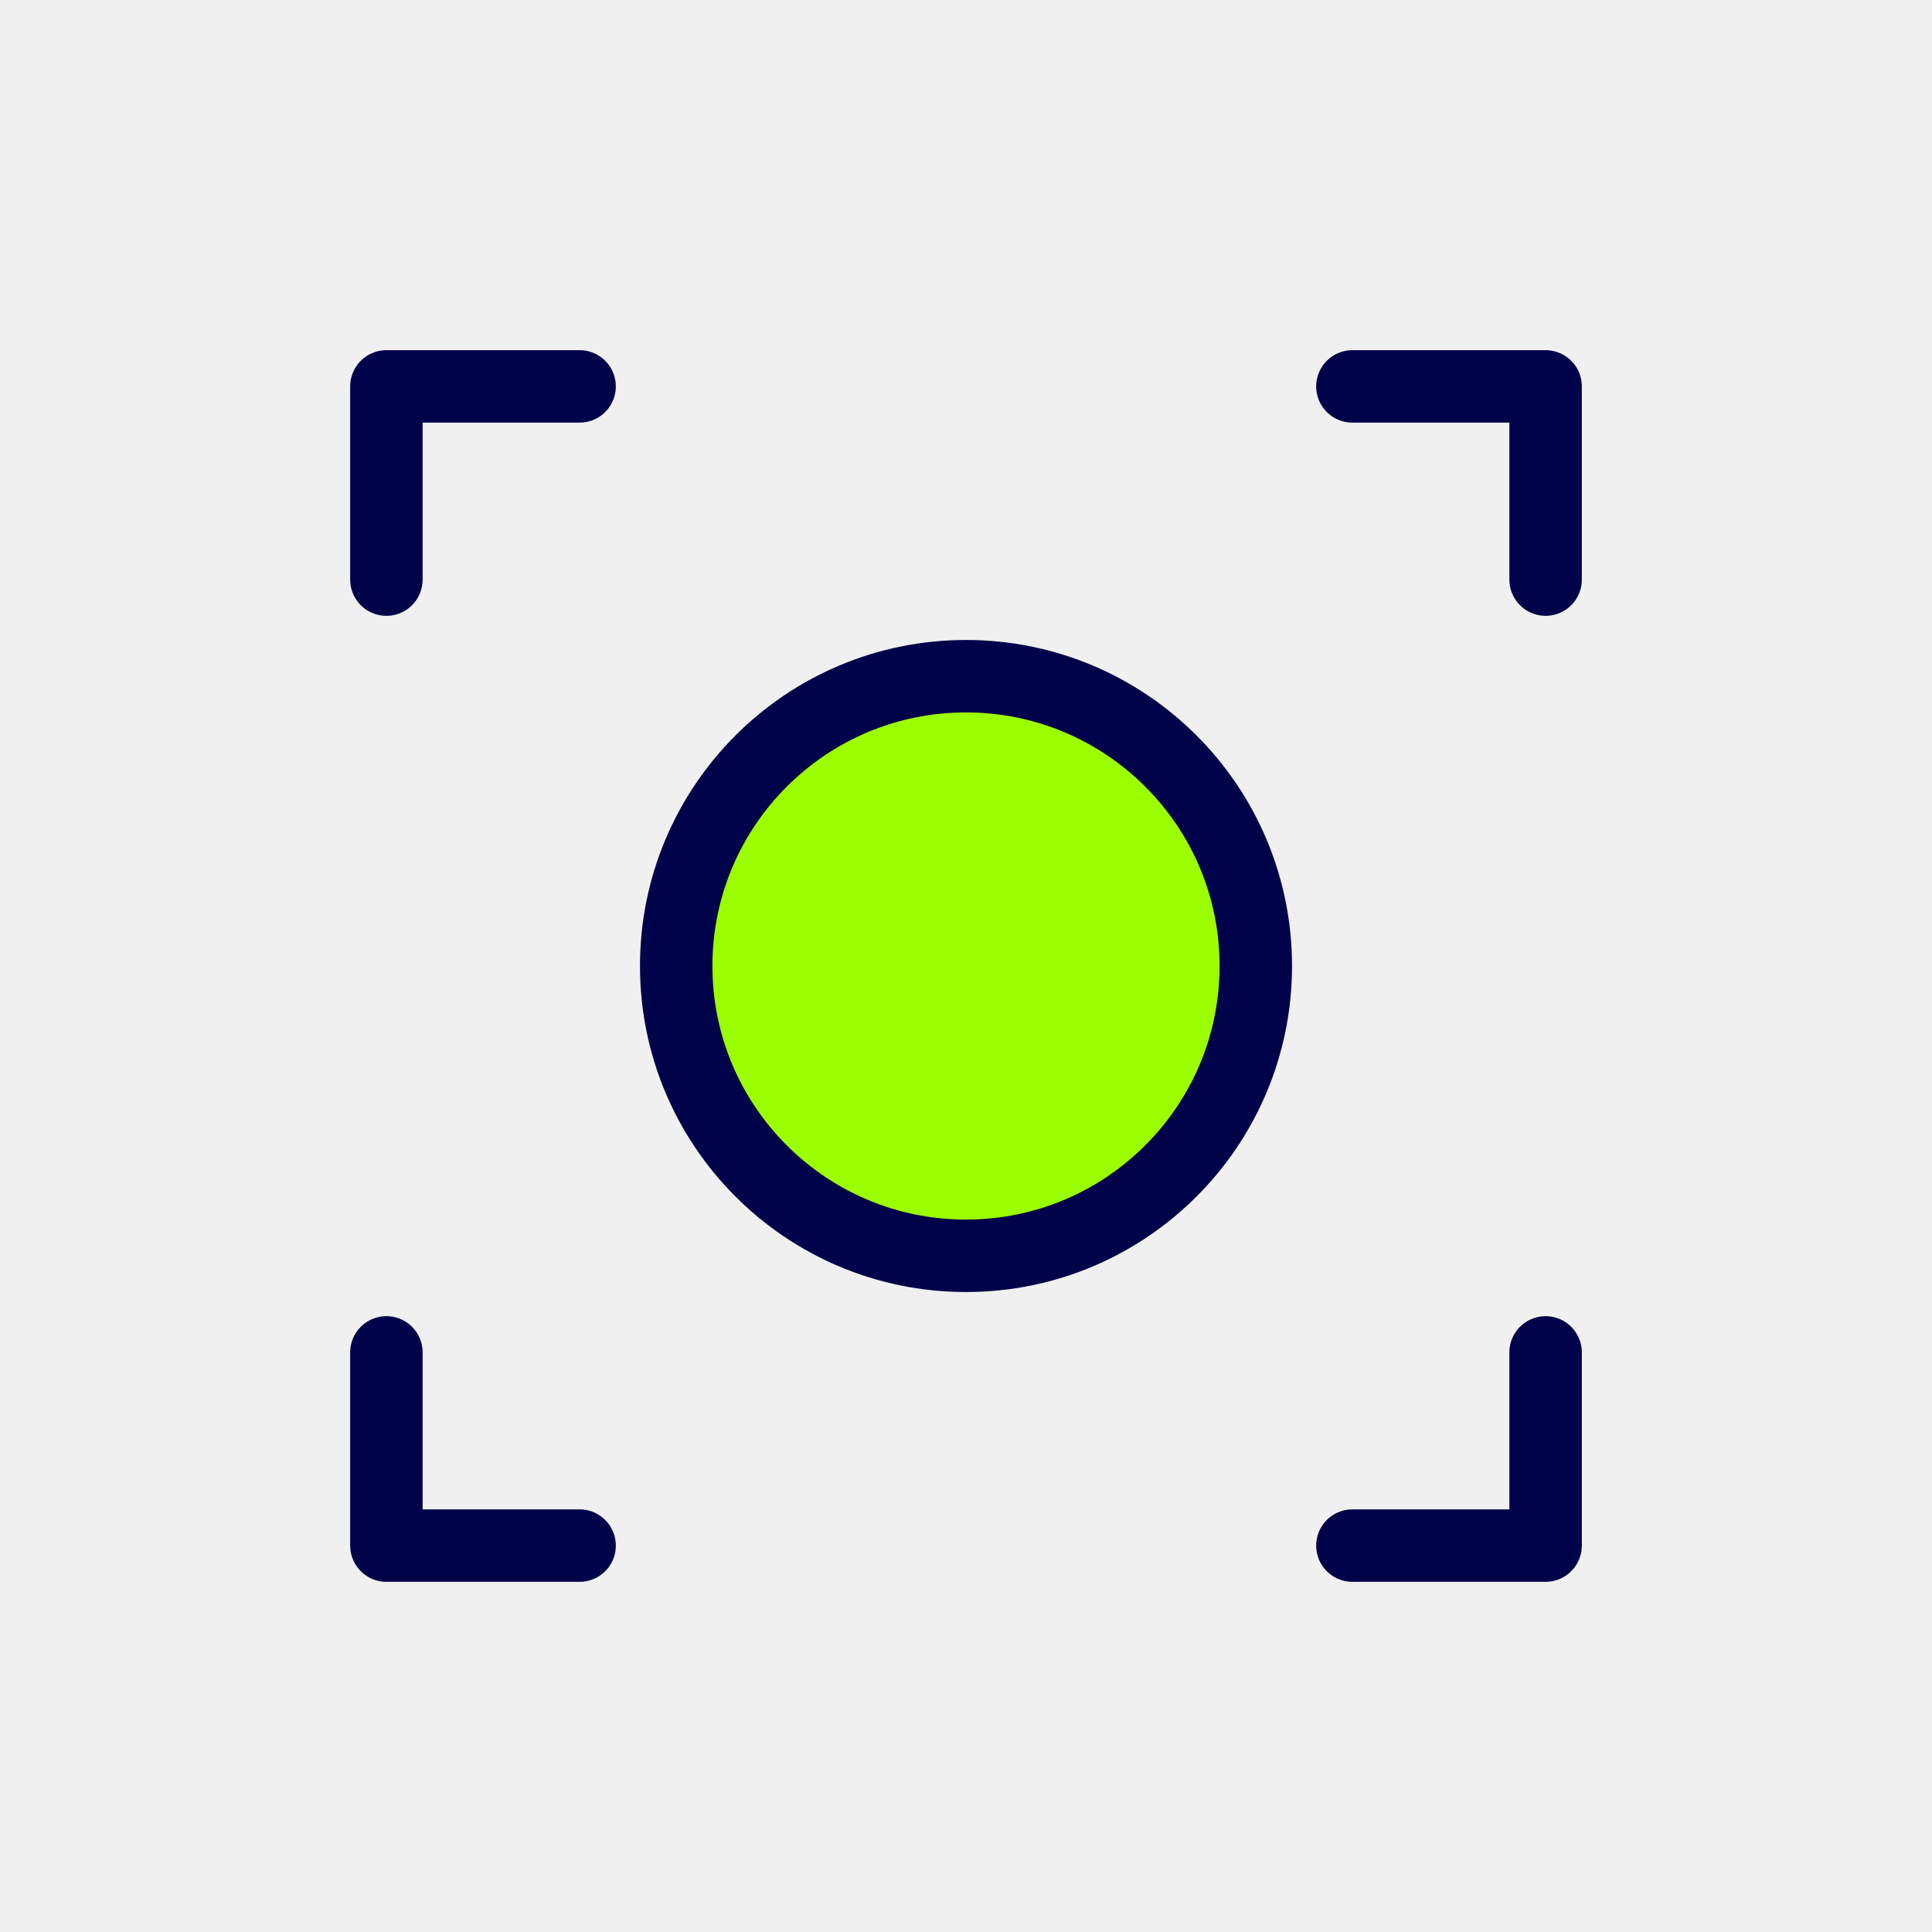
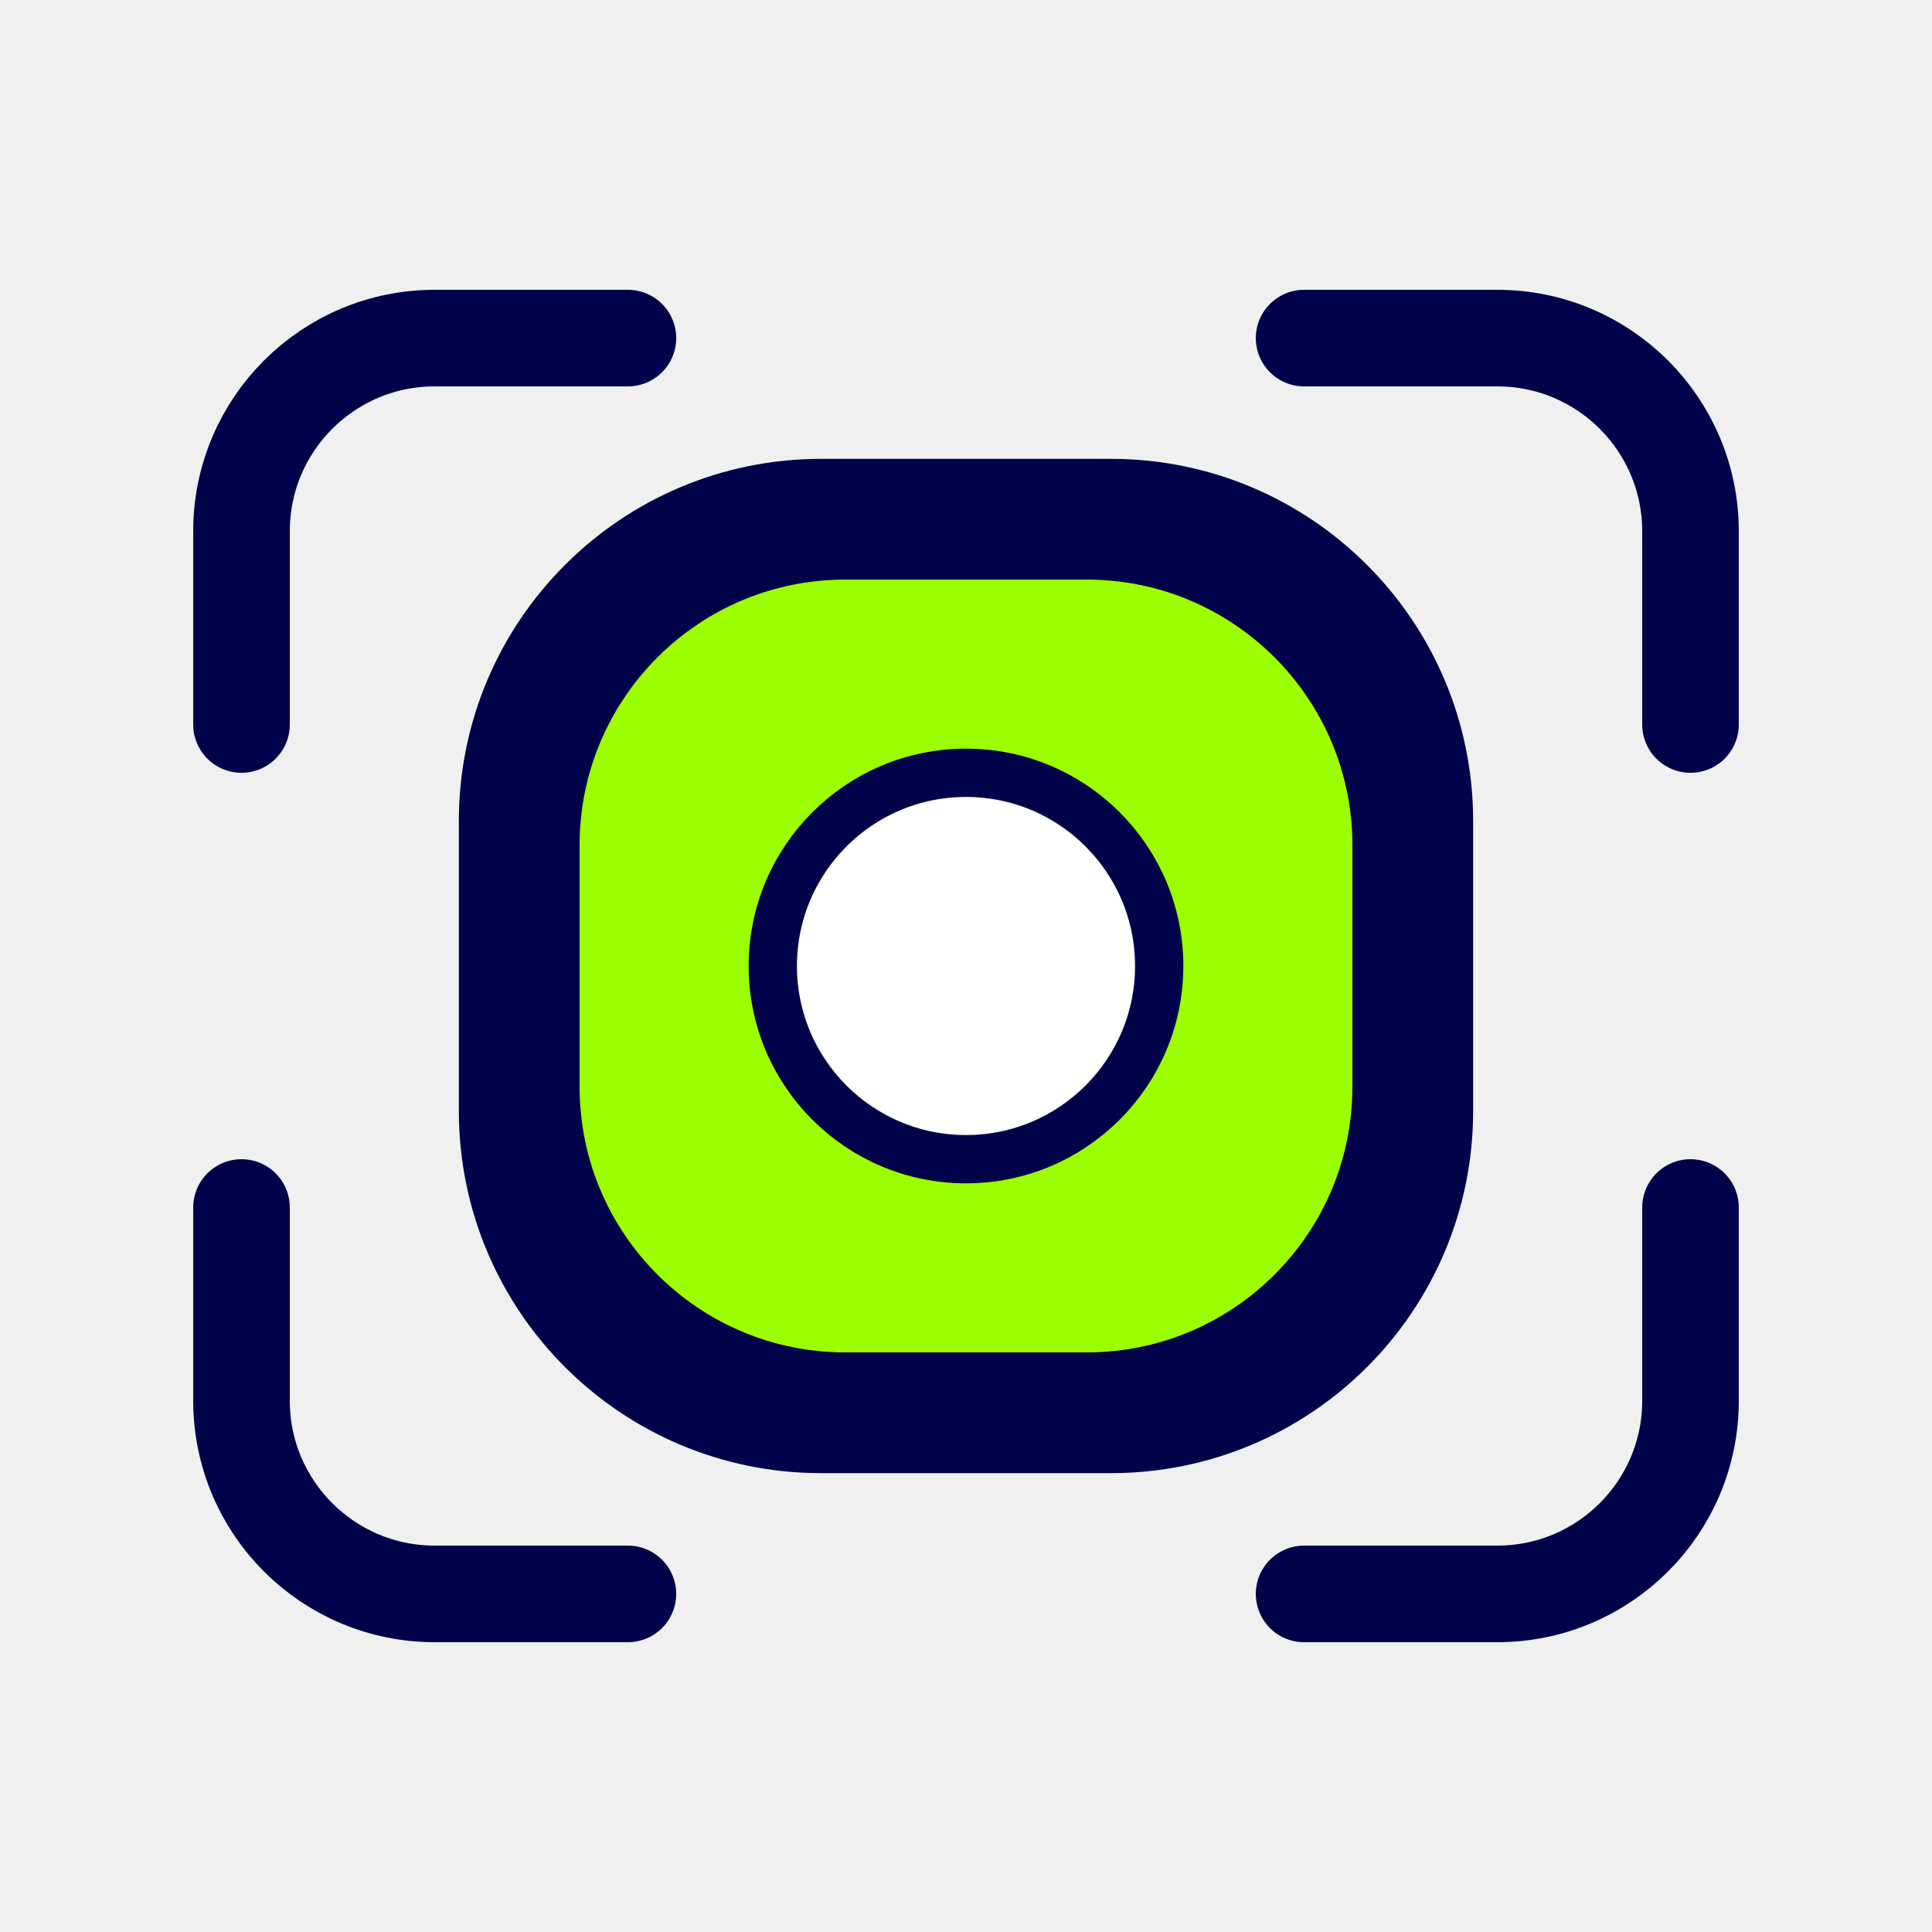
- <svg xmlns="http://www.w3.org/2000/svg" width="40" height="40" viewBox="0 0 40 40" fill="none">
-   <g stroke="#00034a" stroke-width="1.5" stroke-linecap="round" stroke-linejoin="round">
-     <path d="M12 8H8v4M28 8h4v4M12 32H8v-4M28 32h4v-4" fill="none" />
-     <circle cx="20" cy="20" r="6" fill="#9bff00" />
+ <svg xmlns="http://www.w3.org/2000/svg" fill="none" viewBox="0 0 40 40" height="40" width="40">
+   <g clip-path="url(#a)">
+     <path stroke="#00034a" stroke-linecap="round" stroke-linejoin="round" d="M13 7H9a4 4 0 0 0-4 4v4M27 7h4a4 4 0 0 1 4 4v4M13 33H9a4 4 0 0 1-4-4v-4M27 33h4a4 4 0 0 0 4-4v-4" stroke-width="2" />
+     <rect fill="#00034a" stroke="#00034a" x="10" y="10" width="20" height="20" rx="7" stroke-width="1" />
+     <rect fill="#9bff00" stroke="#00034a" x="11.5" y="11.5" width="17" height="17" rx="6" stroke-width="1" />
+     <circle fill="#ffffff" stroke="#00034a" cx="20" cy="20" r="4" stroke-width="1" />
  </g>
+   <defs>
+     <clipPath id="a">
+       <path fill="#ffffff" d="M0 0h40v40H0z" stroke-width="1" />
+     </clipPath>
+   </defs>
</svg>
